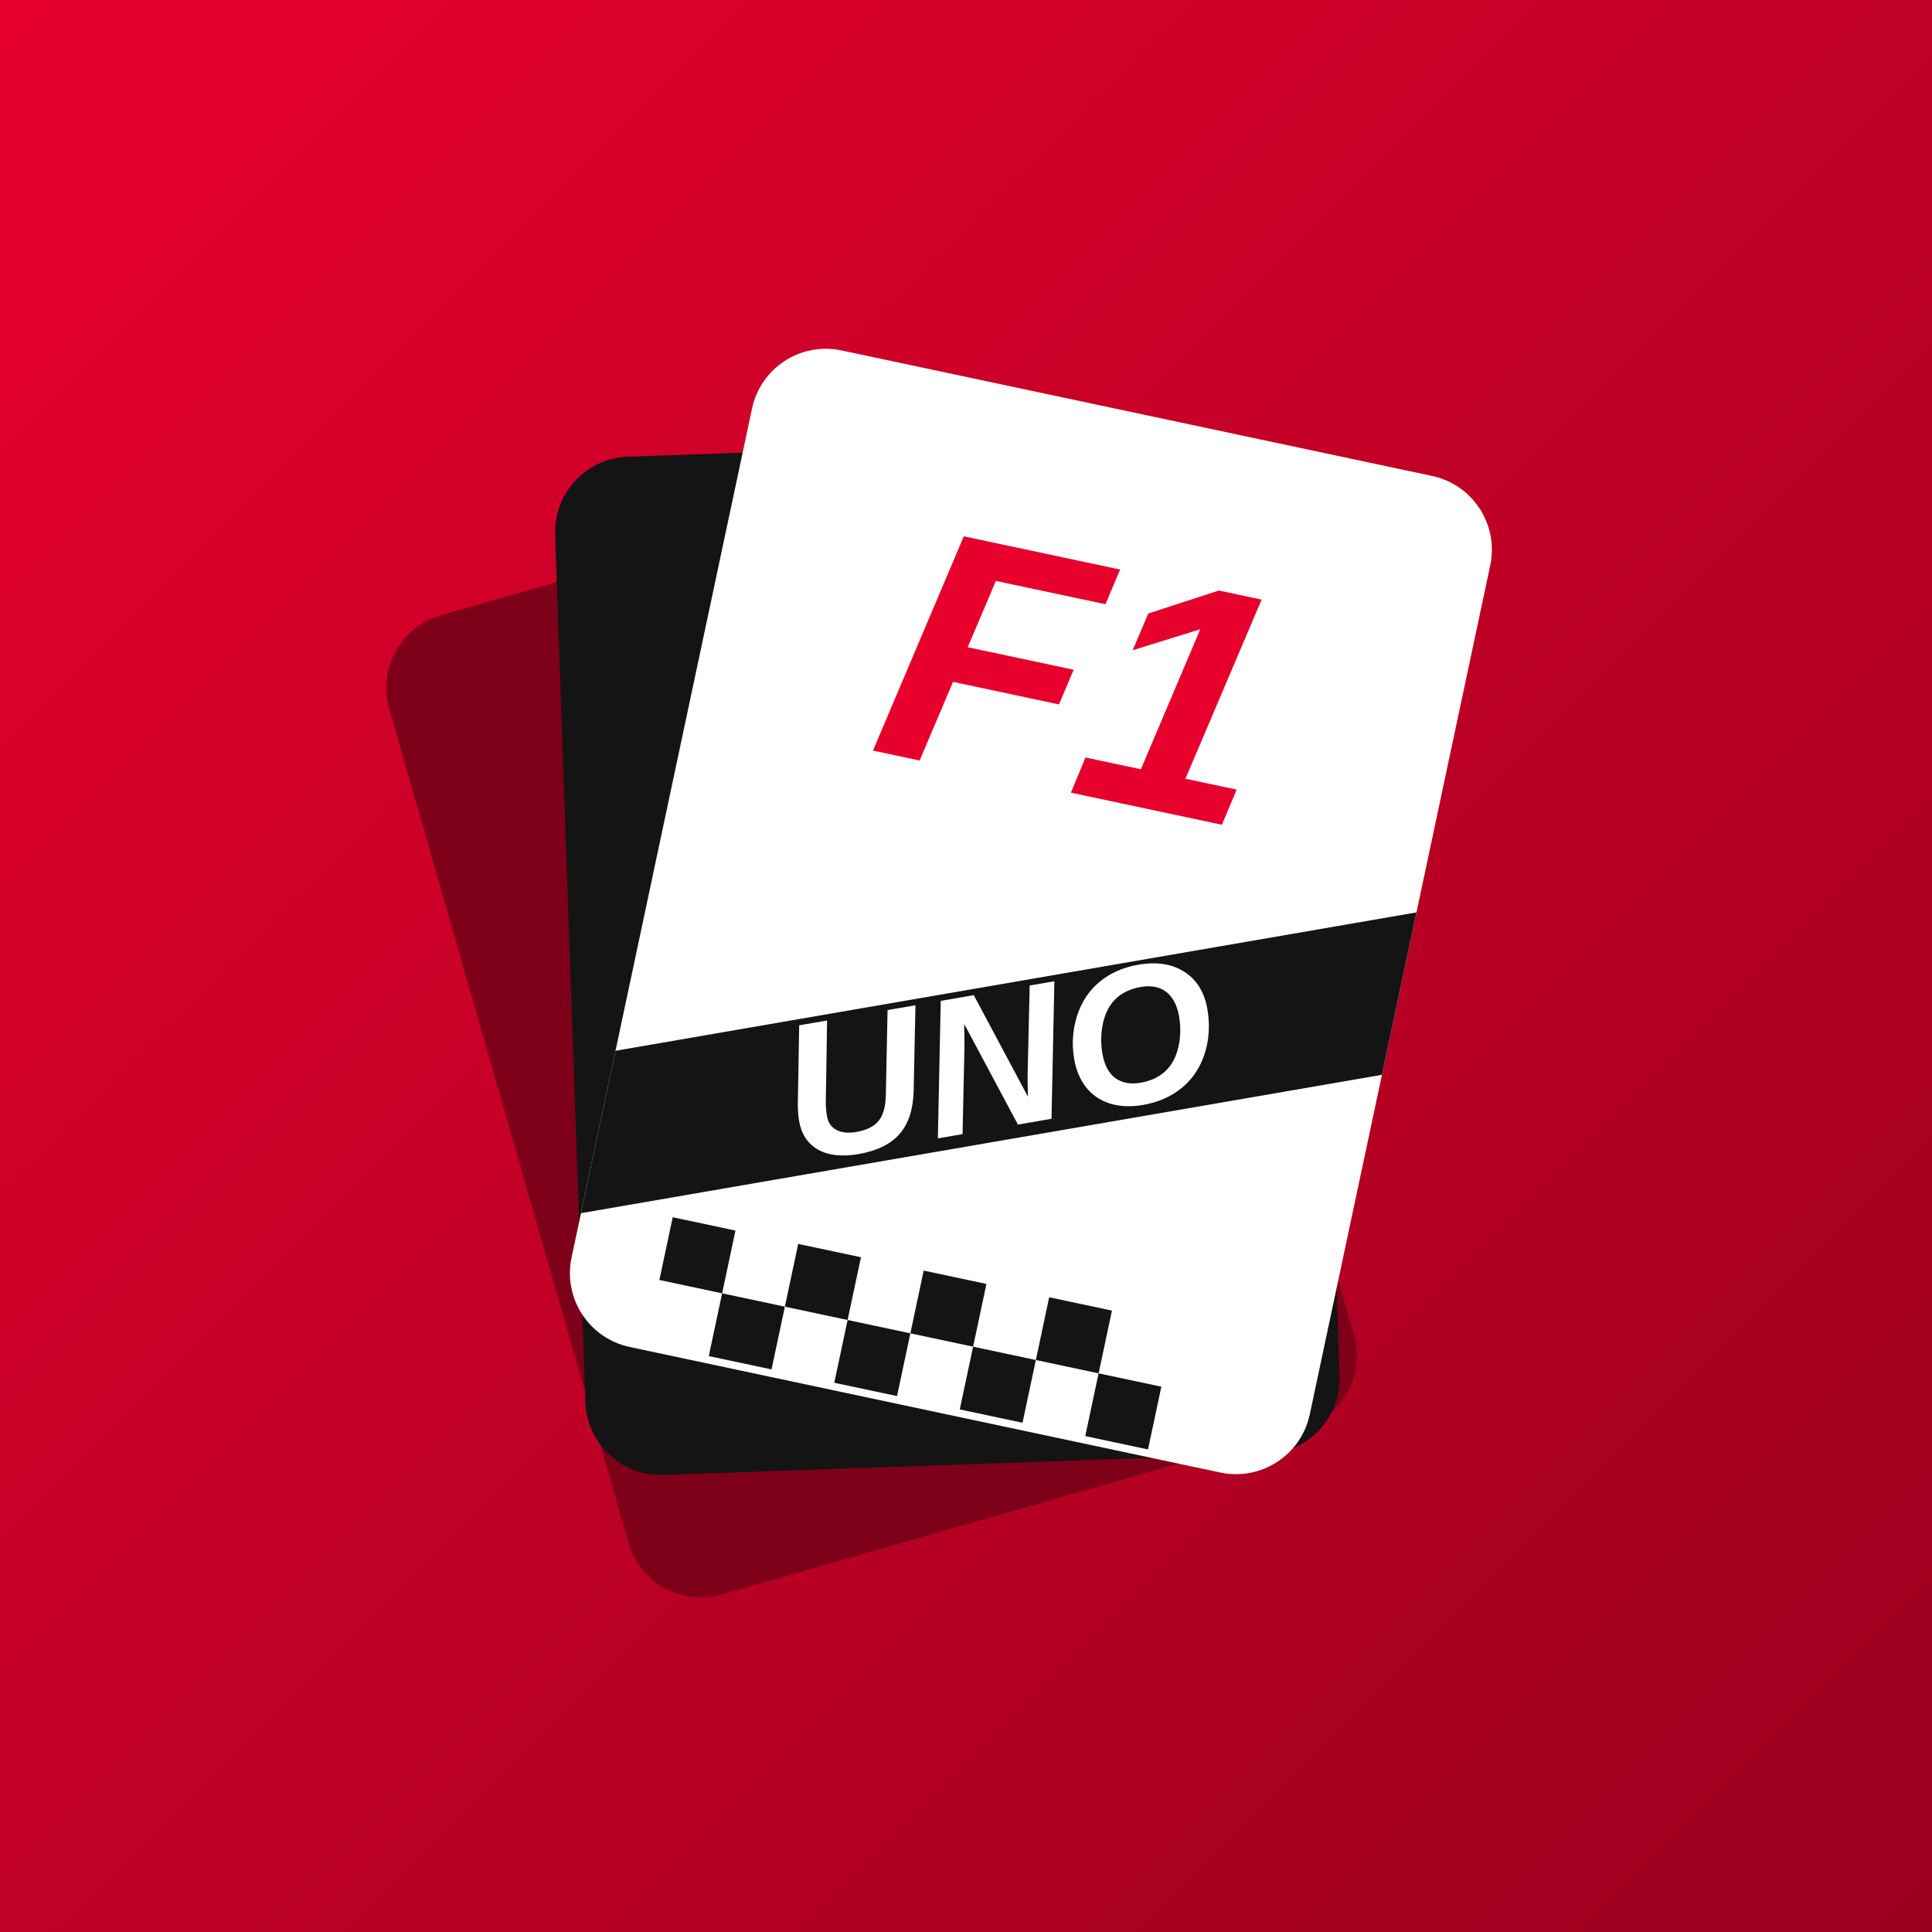
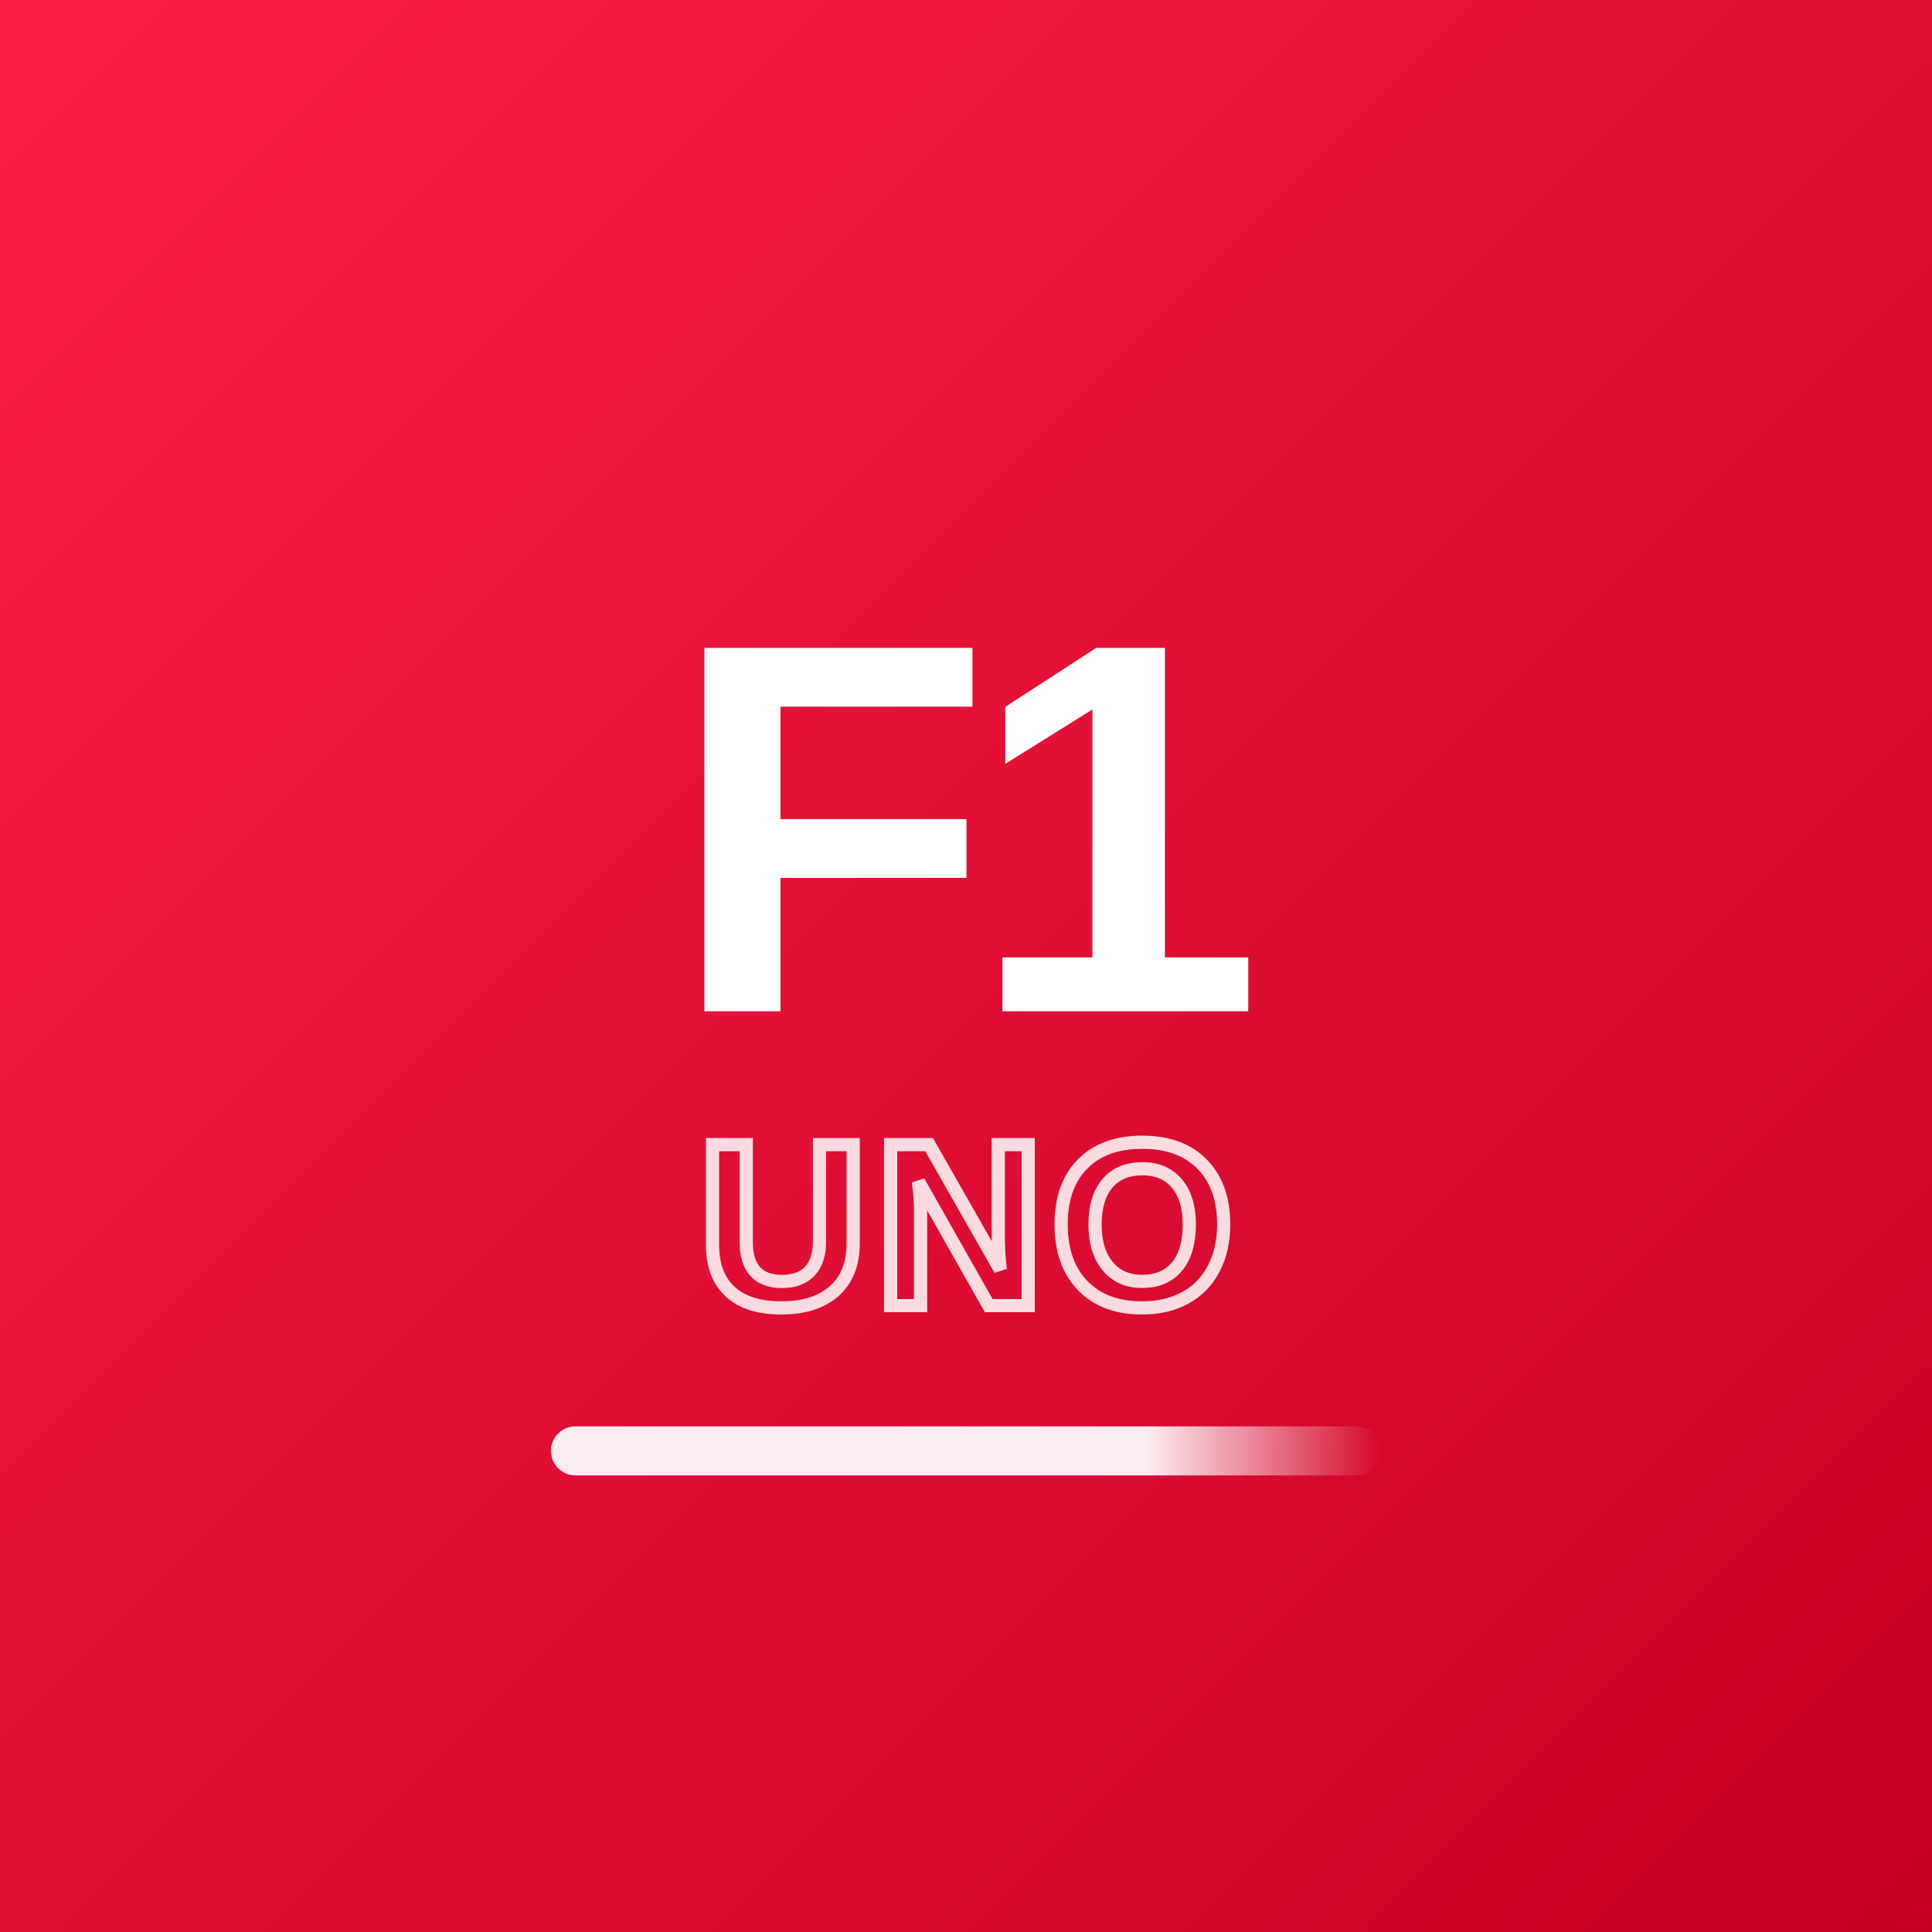
- <svg xmlns="http://www.w3.org/2000/svg" viewBox="0 0 512 512">
+ <svg xmlns="http://www.w3.org/2000/svg" viewBox="0 0 512 512" role="img" aria-label="F1 UNO Élite">
  <defs>
-     <linearGradient id="b4bg" x1="0" y1="0" x2="1" y2="1">
-       <stop offset="0" stop-color="#E8002D" />
-       <stop offset="1" stop-color="#99001E" />
+     <linearGradient id="bg" x1="0" y1="0" x2="1" y2="1">
+       <stop offset="0" stop-color="#FF1E45" />
+       <stop offset="1" stop-color="#C40024" />
+     </linearGradient>
+     <linearGradient id="fade" x1="0" y1="0" x2="1" y2="0">
+       <stop offset="0" stop-color="#FFFFFF" stop-opacity="0.92" />
+       <stop offset="0.72" stop-color="#FFFFFF" stop-opacity="0.92" />
+       <stop offset="1" stop-color="#FFFFFF" stop-opacity="0" />
    </linearGradient>
  </defs>
-   <rect width="512" height="512" fill="url(#b4bg)" />
-   <g transform="rotate(-16 256 300)">
-     <rect x="140" y="130" width="200" height="270" rx="20" fill="#7E0018" />
+   <rect width="512" height="512" fill="url(#bg)" />
+   <g font-family="'Space Grotesk','Helvetica Neue',Arial,sans-serif" font-weight="800" text-anchor="middle">
+     <text x="256" y="268" font-size="140" letter-spacing="-6" fill="#FFFFFF">F1</text>
+     <text x="256" y="346" font-size="62" letter-spacing="2" fill="none" stroke="#FFFFFF" stroke-width="3.5" stroke-opacity="0.85">UNO</text>
  </g>
-   <g transform="rotate(-2 256 280)">
-     <rect x="152" y="118" width="200" height="270" rx="20" fill="#141414" />
-   </g>
-   <g transform="rotate(12 268 266)">
-     <rect x="168" y="106" width="200" height="270" rx="20" fill="#FFFFFF" />
-     <path d="M168 300 L368 220 L368 264 L168 344 Z" fill="#141414" />
-     <text x="268" y="208" font-family="Arial Black, Arial, sans-serif" font-size="88" font-weight="900" font-style="italic" text-anchor="middle" fill="#E8002D">F1</text>
-     <text x="268" y="299" font-family="Arial Black, Arial, sans-serif" font-size="52" font-weight="900" font-style="italic" text-anchor="middle" fill="#FFFFFF" transform="rotate(-21.8 268 282)">UNO</text>
-     <g fill="#141414">
-       <rect x="192" y="340" width="17" height="17" />
-       <rect x="226" y="340" width="17" height="17" />
-       <rect x="260" y="340" width="17" height="17" />
-       <rect x="294" y="340" width="17" height="17" />
-       <rect x="209" y="357" width="17" height="17" />
-       <rect x="243" y="357" width="17" height="17" />
-       <rect x="277" y="357" width="17" height="17" />
-       <rect x="311" y="357" width="17" height="17" />
-     </g>
-   </g>
+   <rect x="146" y="378" width="220" height="13" rx="6.5" fill="url(#fade)" />
</svg>
